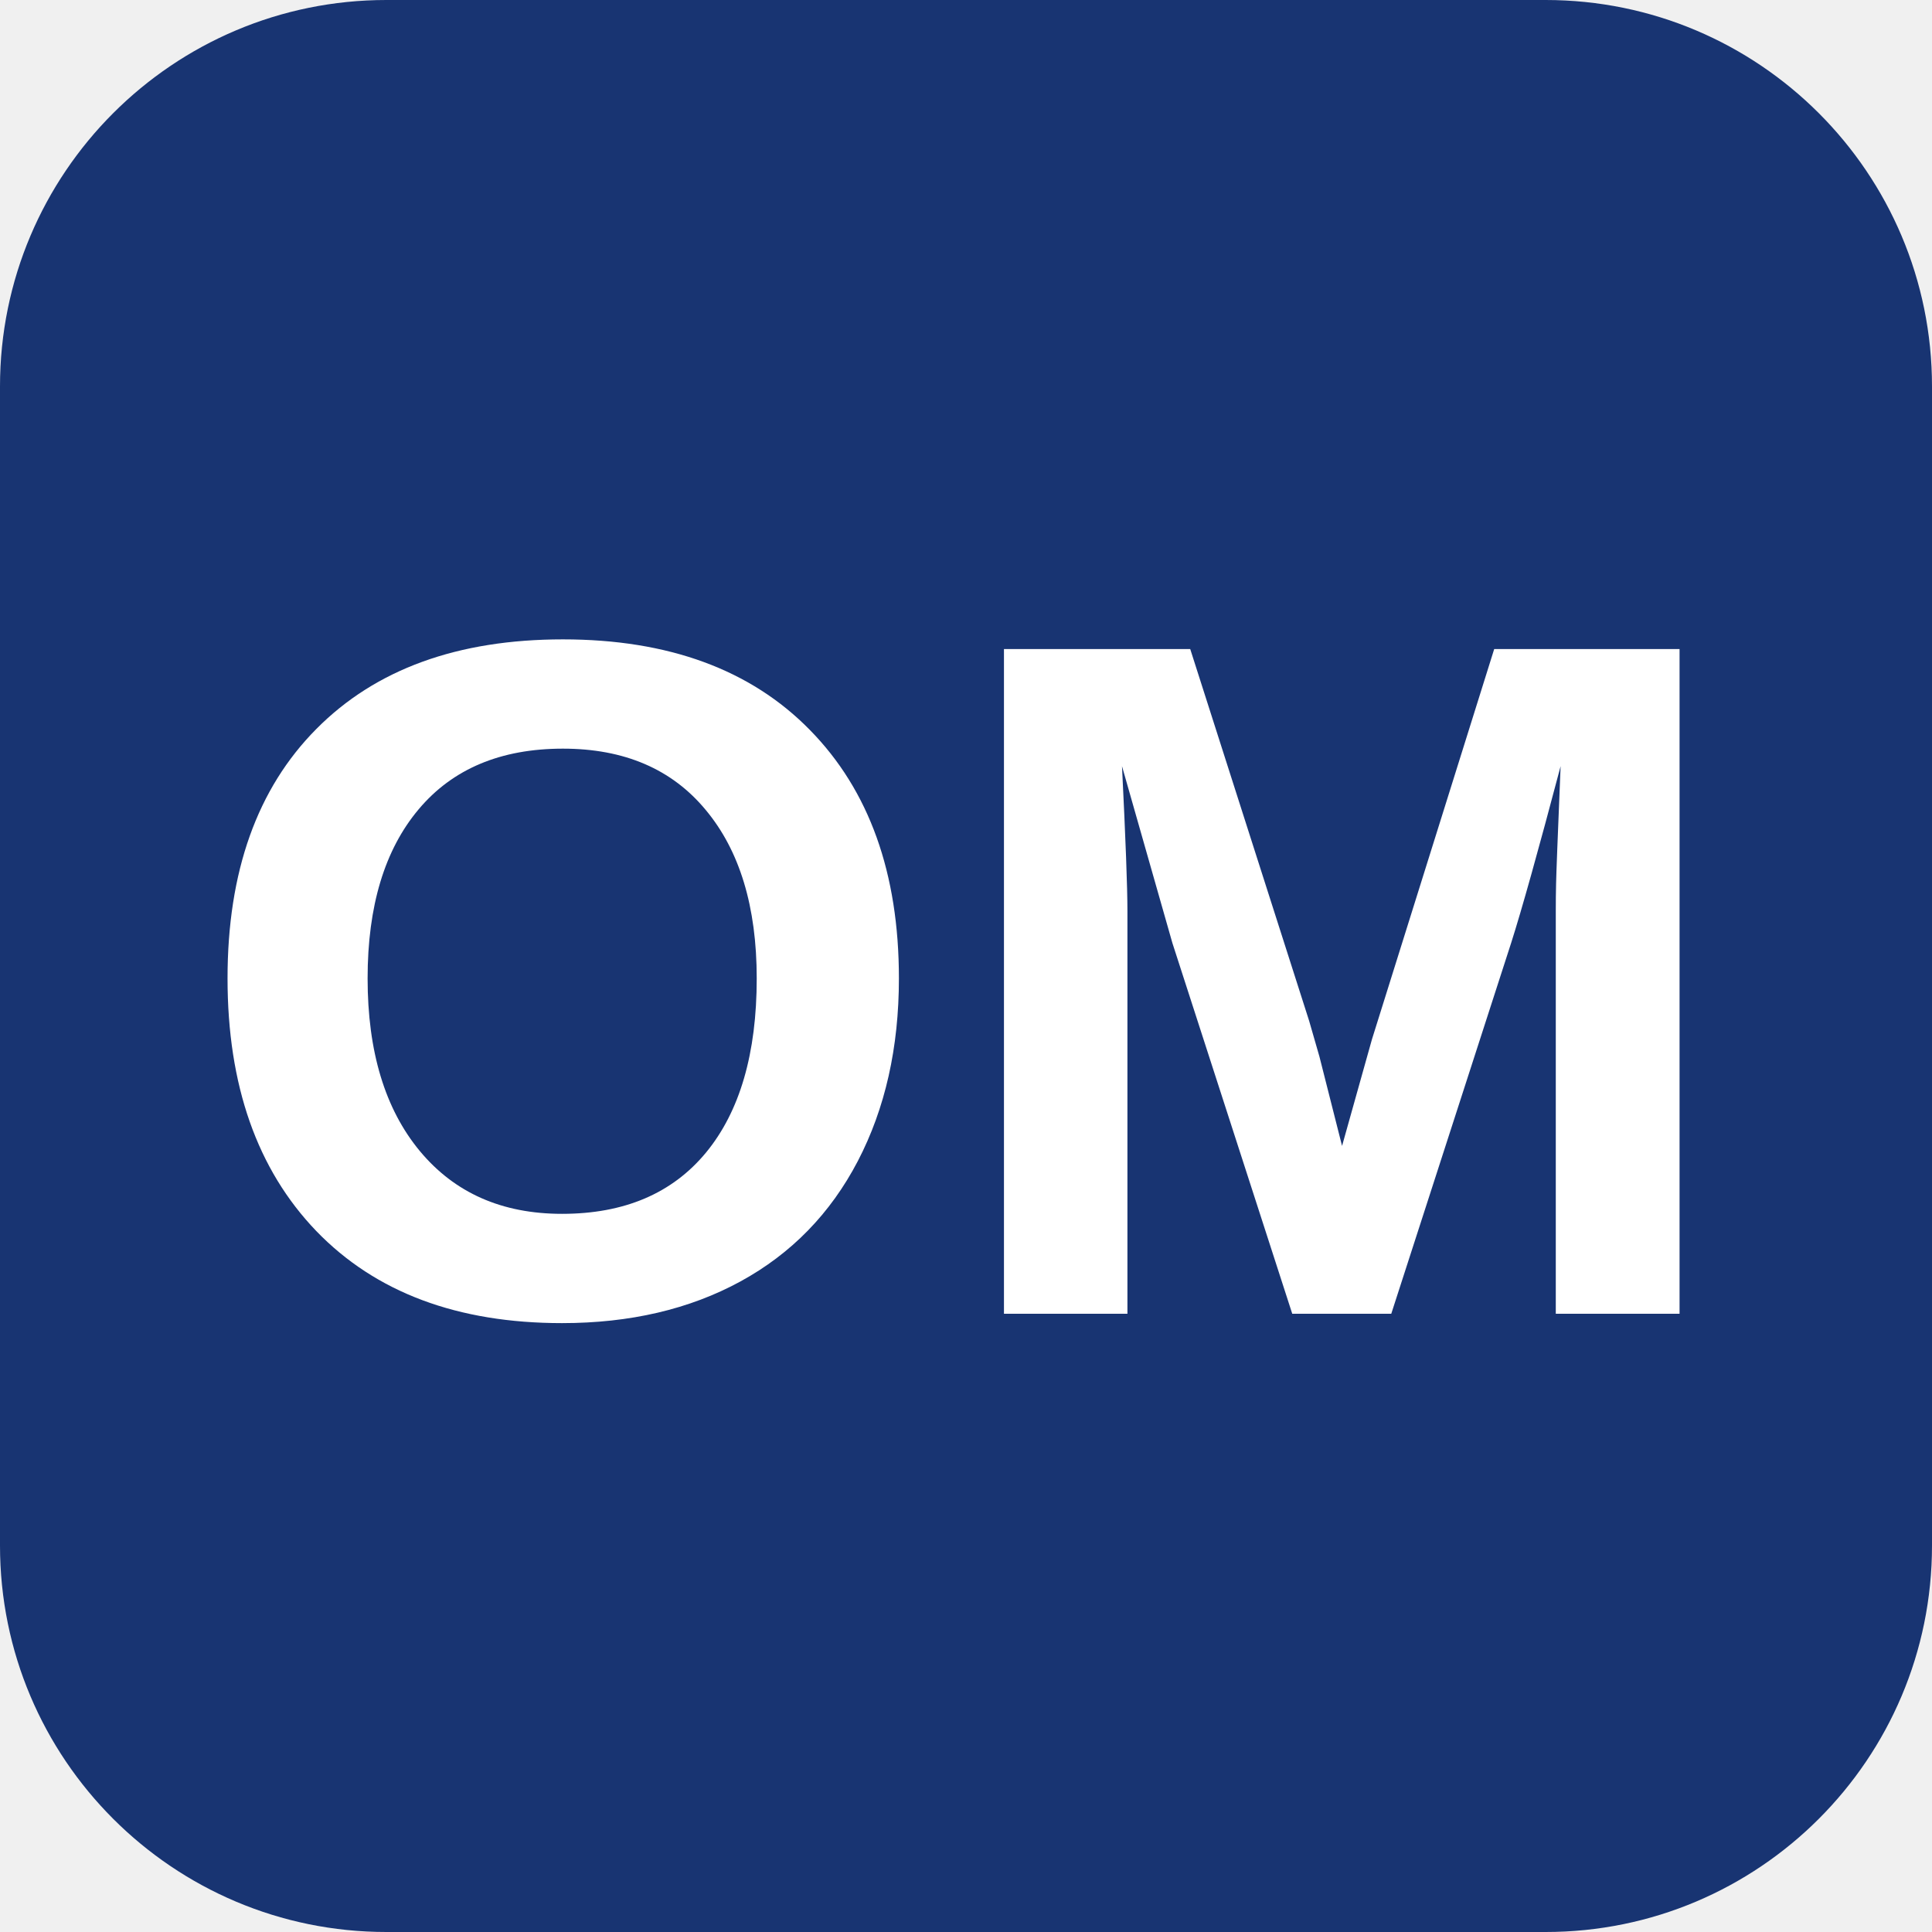
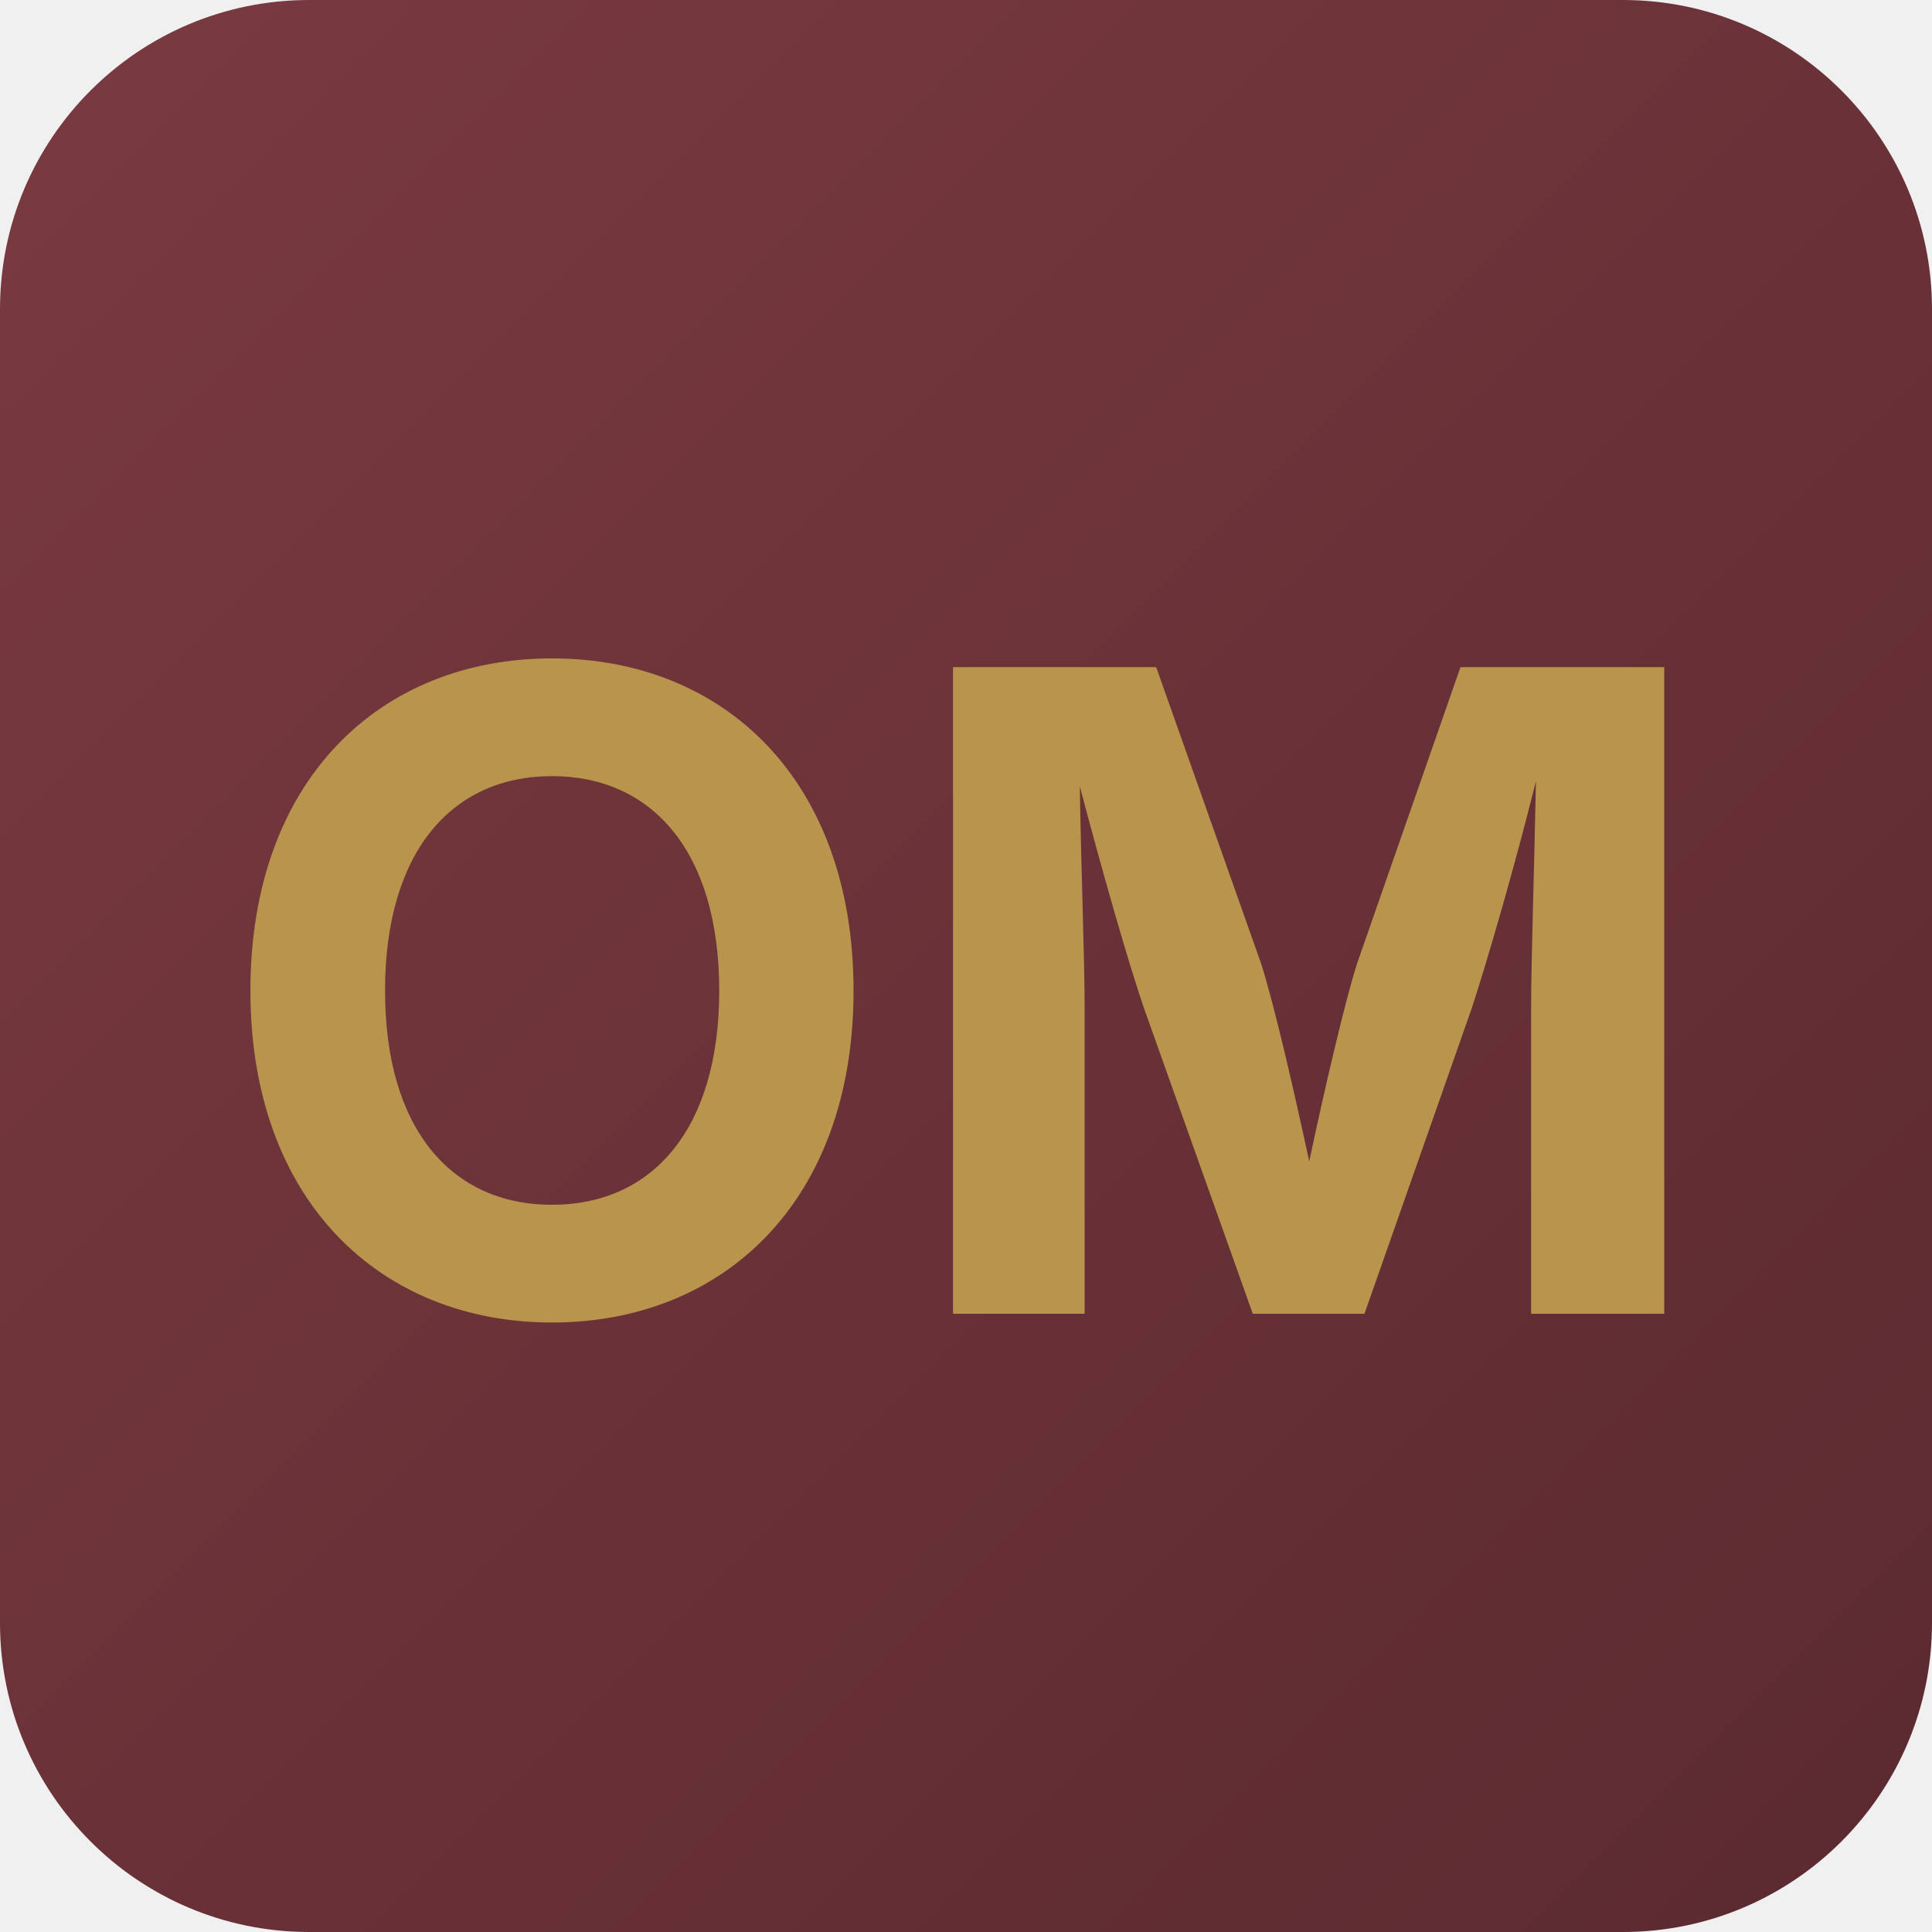
<svg xmlns="http://www.w3.org/2000/svg" viewBox="0 0 100 100">
-   <rect width="100" height="100" rx="20" fill="#183472" />
-   <text x="50" y="68" font-family="Arial, sans-serif" font-size="50" font-weight="bold" fill="white" text-anchor="middle">OM</text>
+   <defs>
+     <linearGradient id="brandGradient" x1="0%" y1="0%" x2="100%" y2="100%">
+       <stop offset="0%" style="stop-color:#7a3a40" />
+       <stop offset="100%" style="stop-color:#5a2a30" />
+     </linearGradient>
+   </defs>
+   <rect width="100" height="100" rx="16" fill="url(#brandGradient)" />
+   <text x="50" y="68" font-family="system-ui, -apple-system, sans-serif" font-size="46" font-weight="700" fill="#b8944d" text-anchor="middle">OM</text>
</svg>
